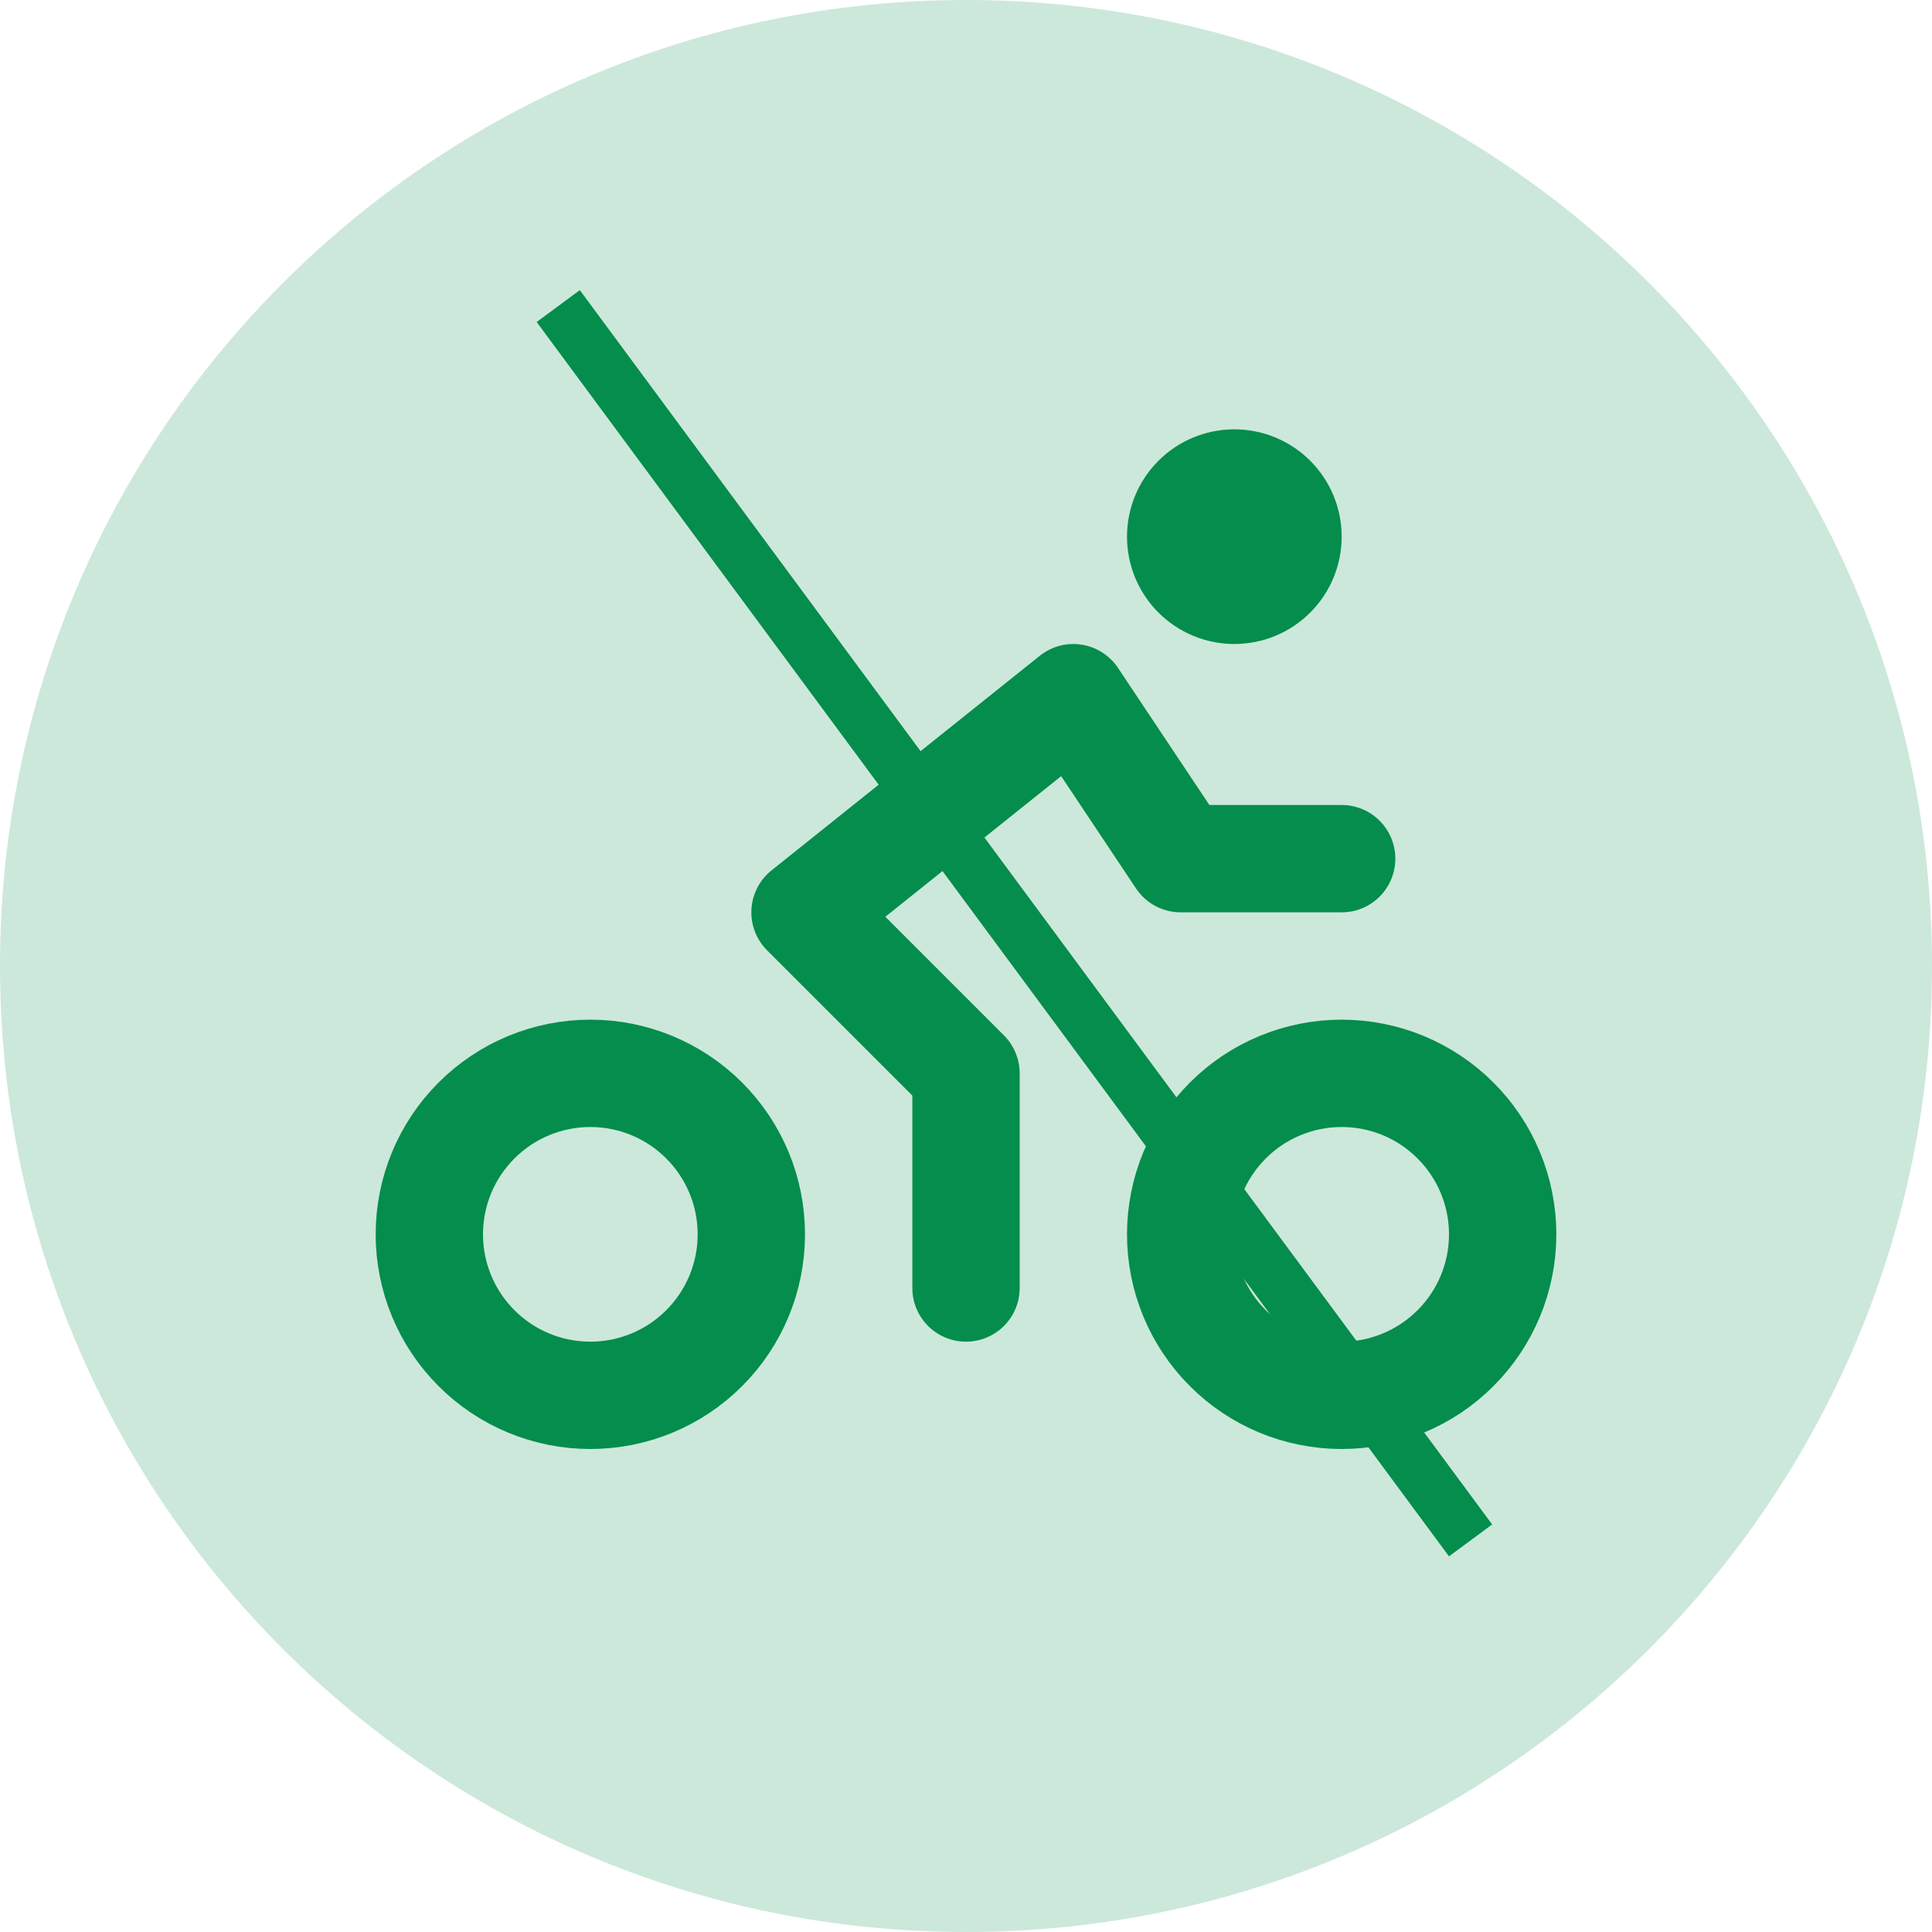
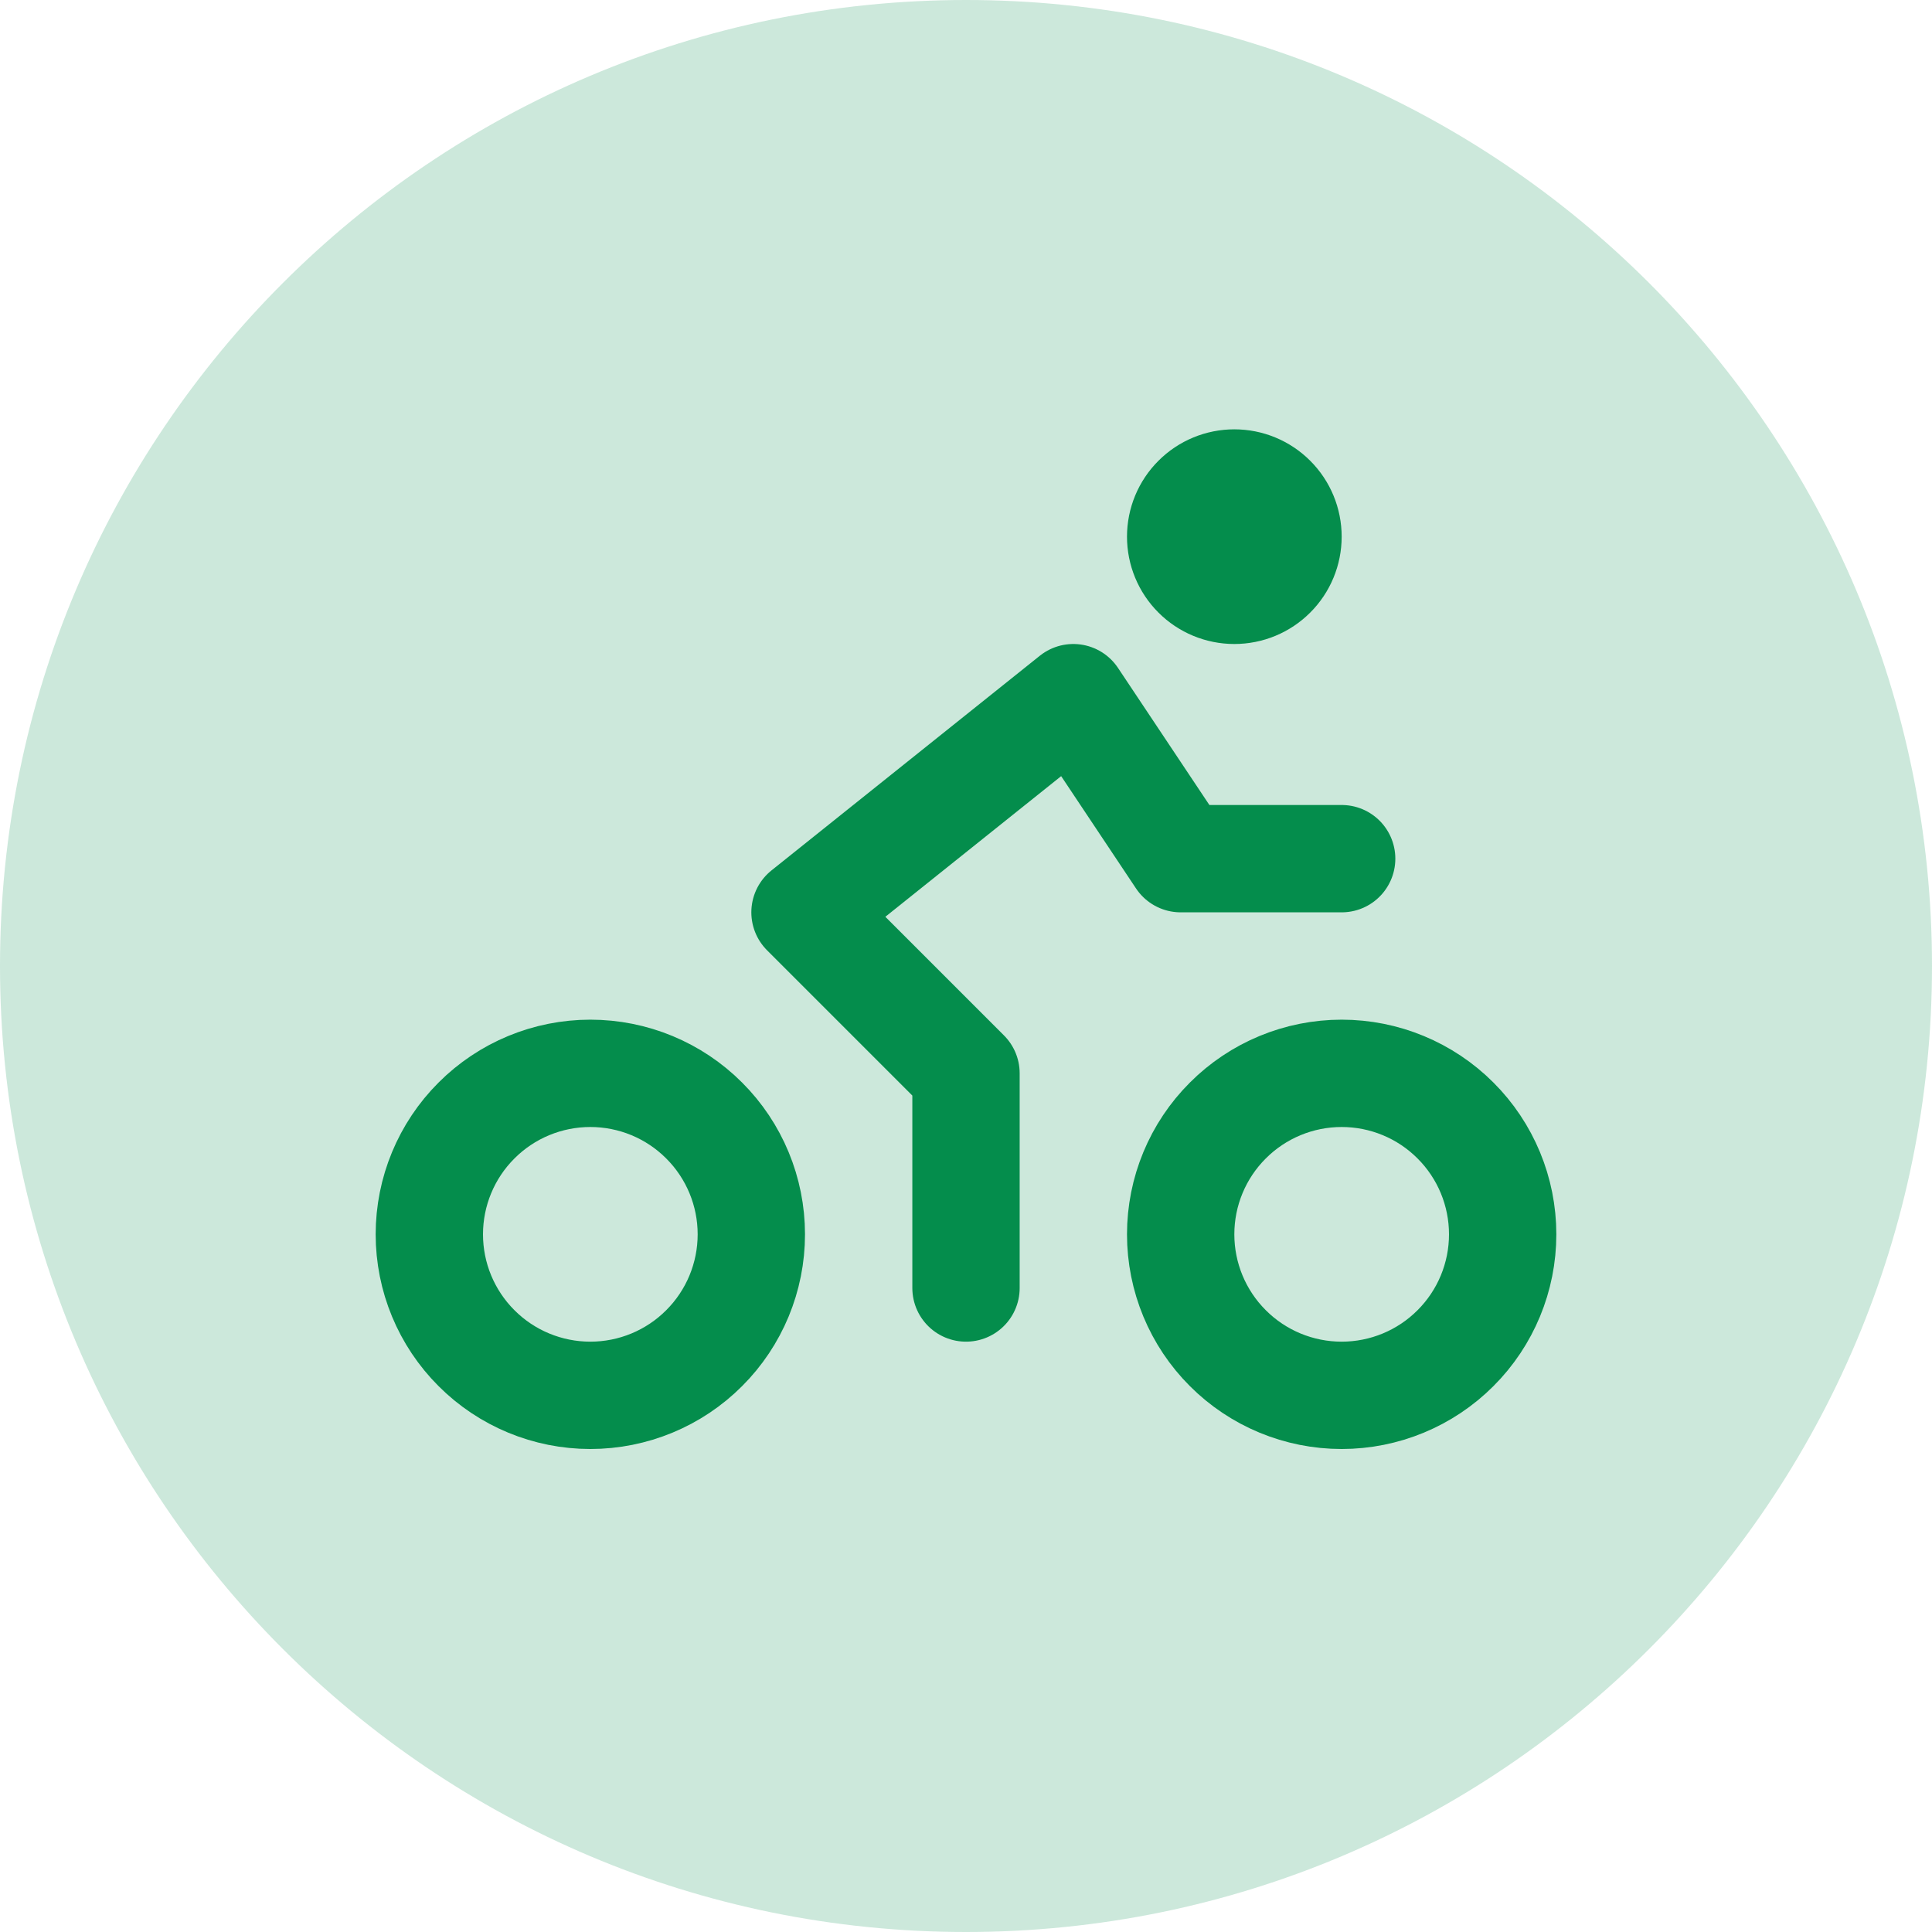
<svg xmlns="http://www.w3.org/2000/svg" width="36" height="36" viewBox="0 0 36 36" fill="none">
  <rect width="36" height="36" rx="18" fill="#048D4C" fill-opacity="0.2" />
  <path d="M18 24V20L15 17L20 13L22 16H25M8 23C8 23.796 8.316 24.559 8.879 25.121C9.441 25.684 10.204 26 11 26C11.796 26 12.559 25.684 13.121 25.121C13.684 24.559 14 23.796 14 23C14 22.204 13.684 21.441 13.121 20.879C12.559 20.316 11.796 20 11 20C10.204 20 9.441 20.316 8.879 20.879C8.316 21.441 8 22.204 8 23ZM22 23C22 23.796 22.316 24.559 22.879 25.121C23.441 25.684 24.204 26 25 26C25.796 26 26.559 25.684 27.121 25.121C27.684 24.559 28 23.796 28 23C28 22.204 27.684 21.441 27.121 20.879C26.559 20.316 25.796 20 25 20C24.204 20 23.441 20.316 22.879 20.879C22.316 21.441 22 22.204 22 23ZM22 10C22 10.265 22.105 10.52 22.293 10.707C22.48 10.895 22.735 11 23 11C23.265 11 23.52 10.895 23.707 10.707C23.895 10.52 24 10.265 24 10C24 9.735 23.895 9.48 23.707 9.293C23.52 9.105 23.265 9 23 9C22.735 9 22.48 9.105 22.293 9.293C22.105 9.48 22 9.735 22 10Z" stroke="#048D4C" stroke-width="2" stroke-linecap="round" stroke-linejoin="round" />
-   <line x1="10.402" y1="5.703" x2="27.402" y2="28.703" stroke="#048D4C" />
</svg>
